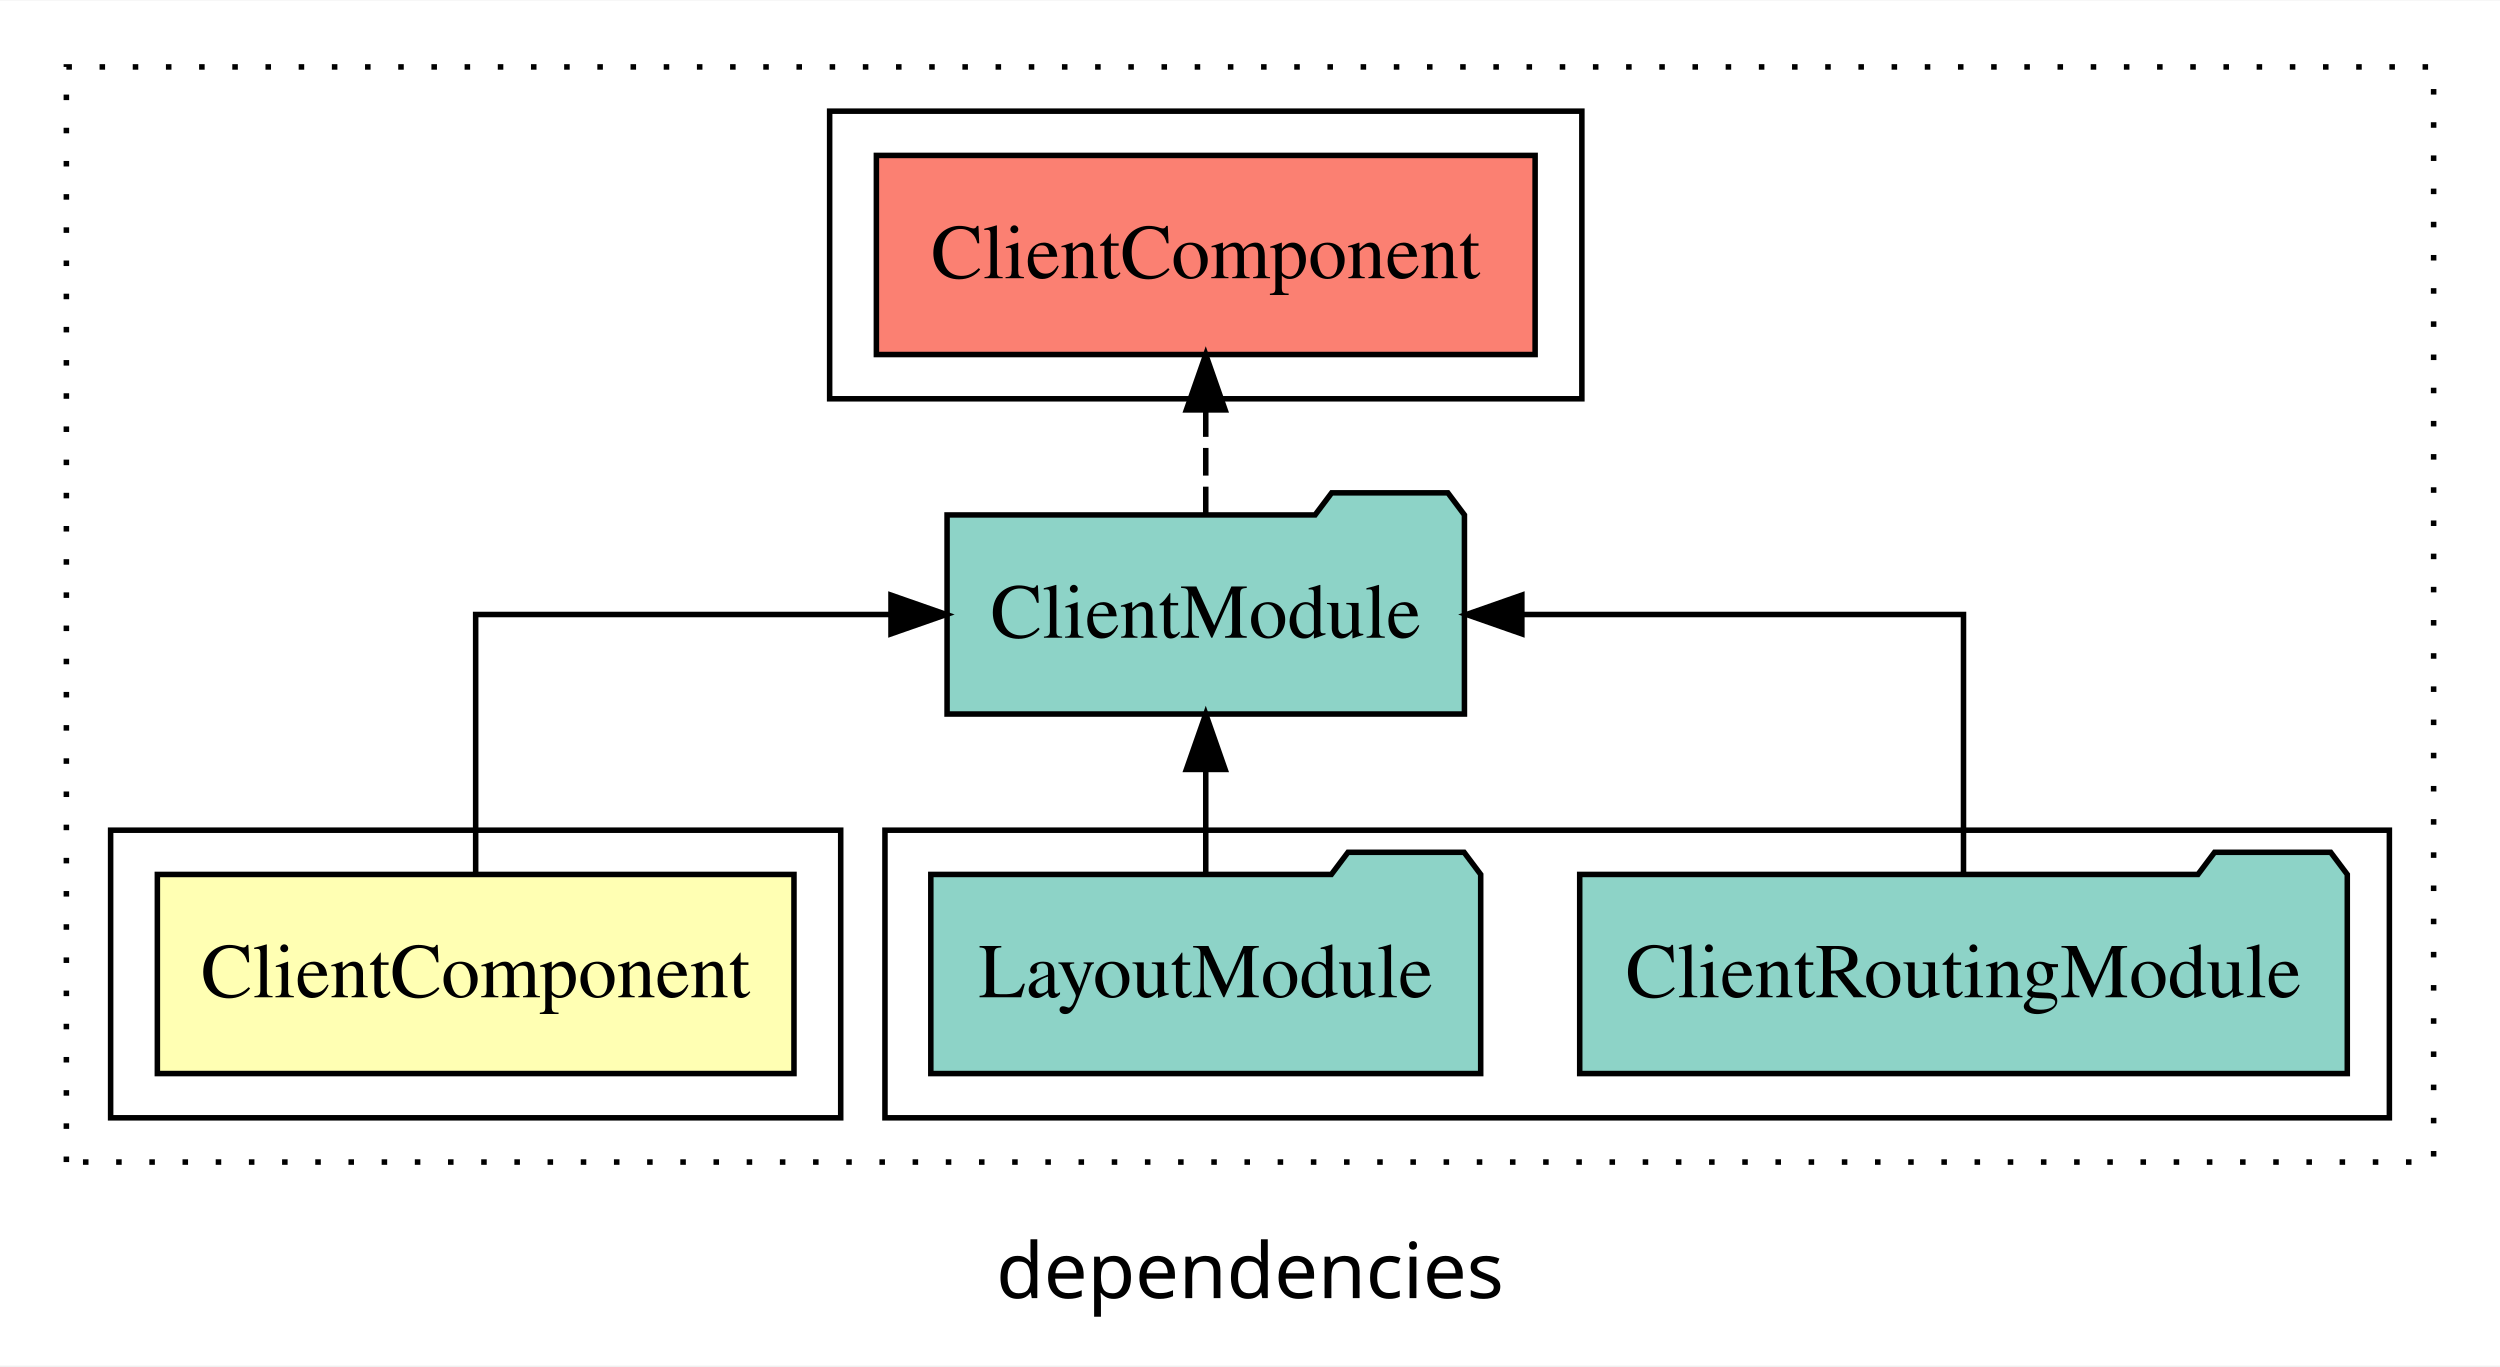
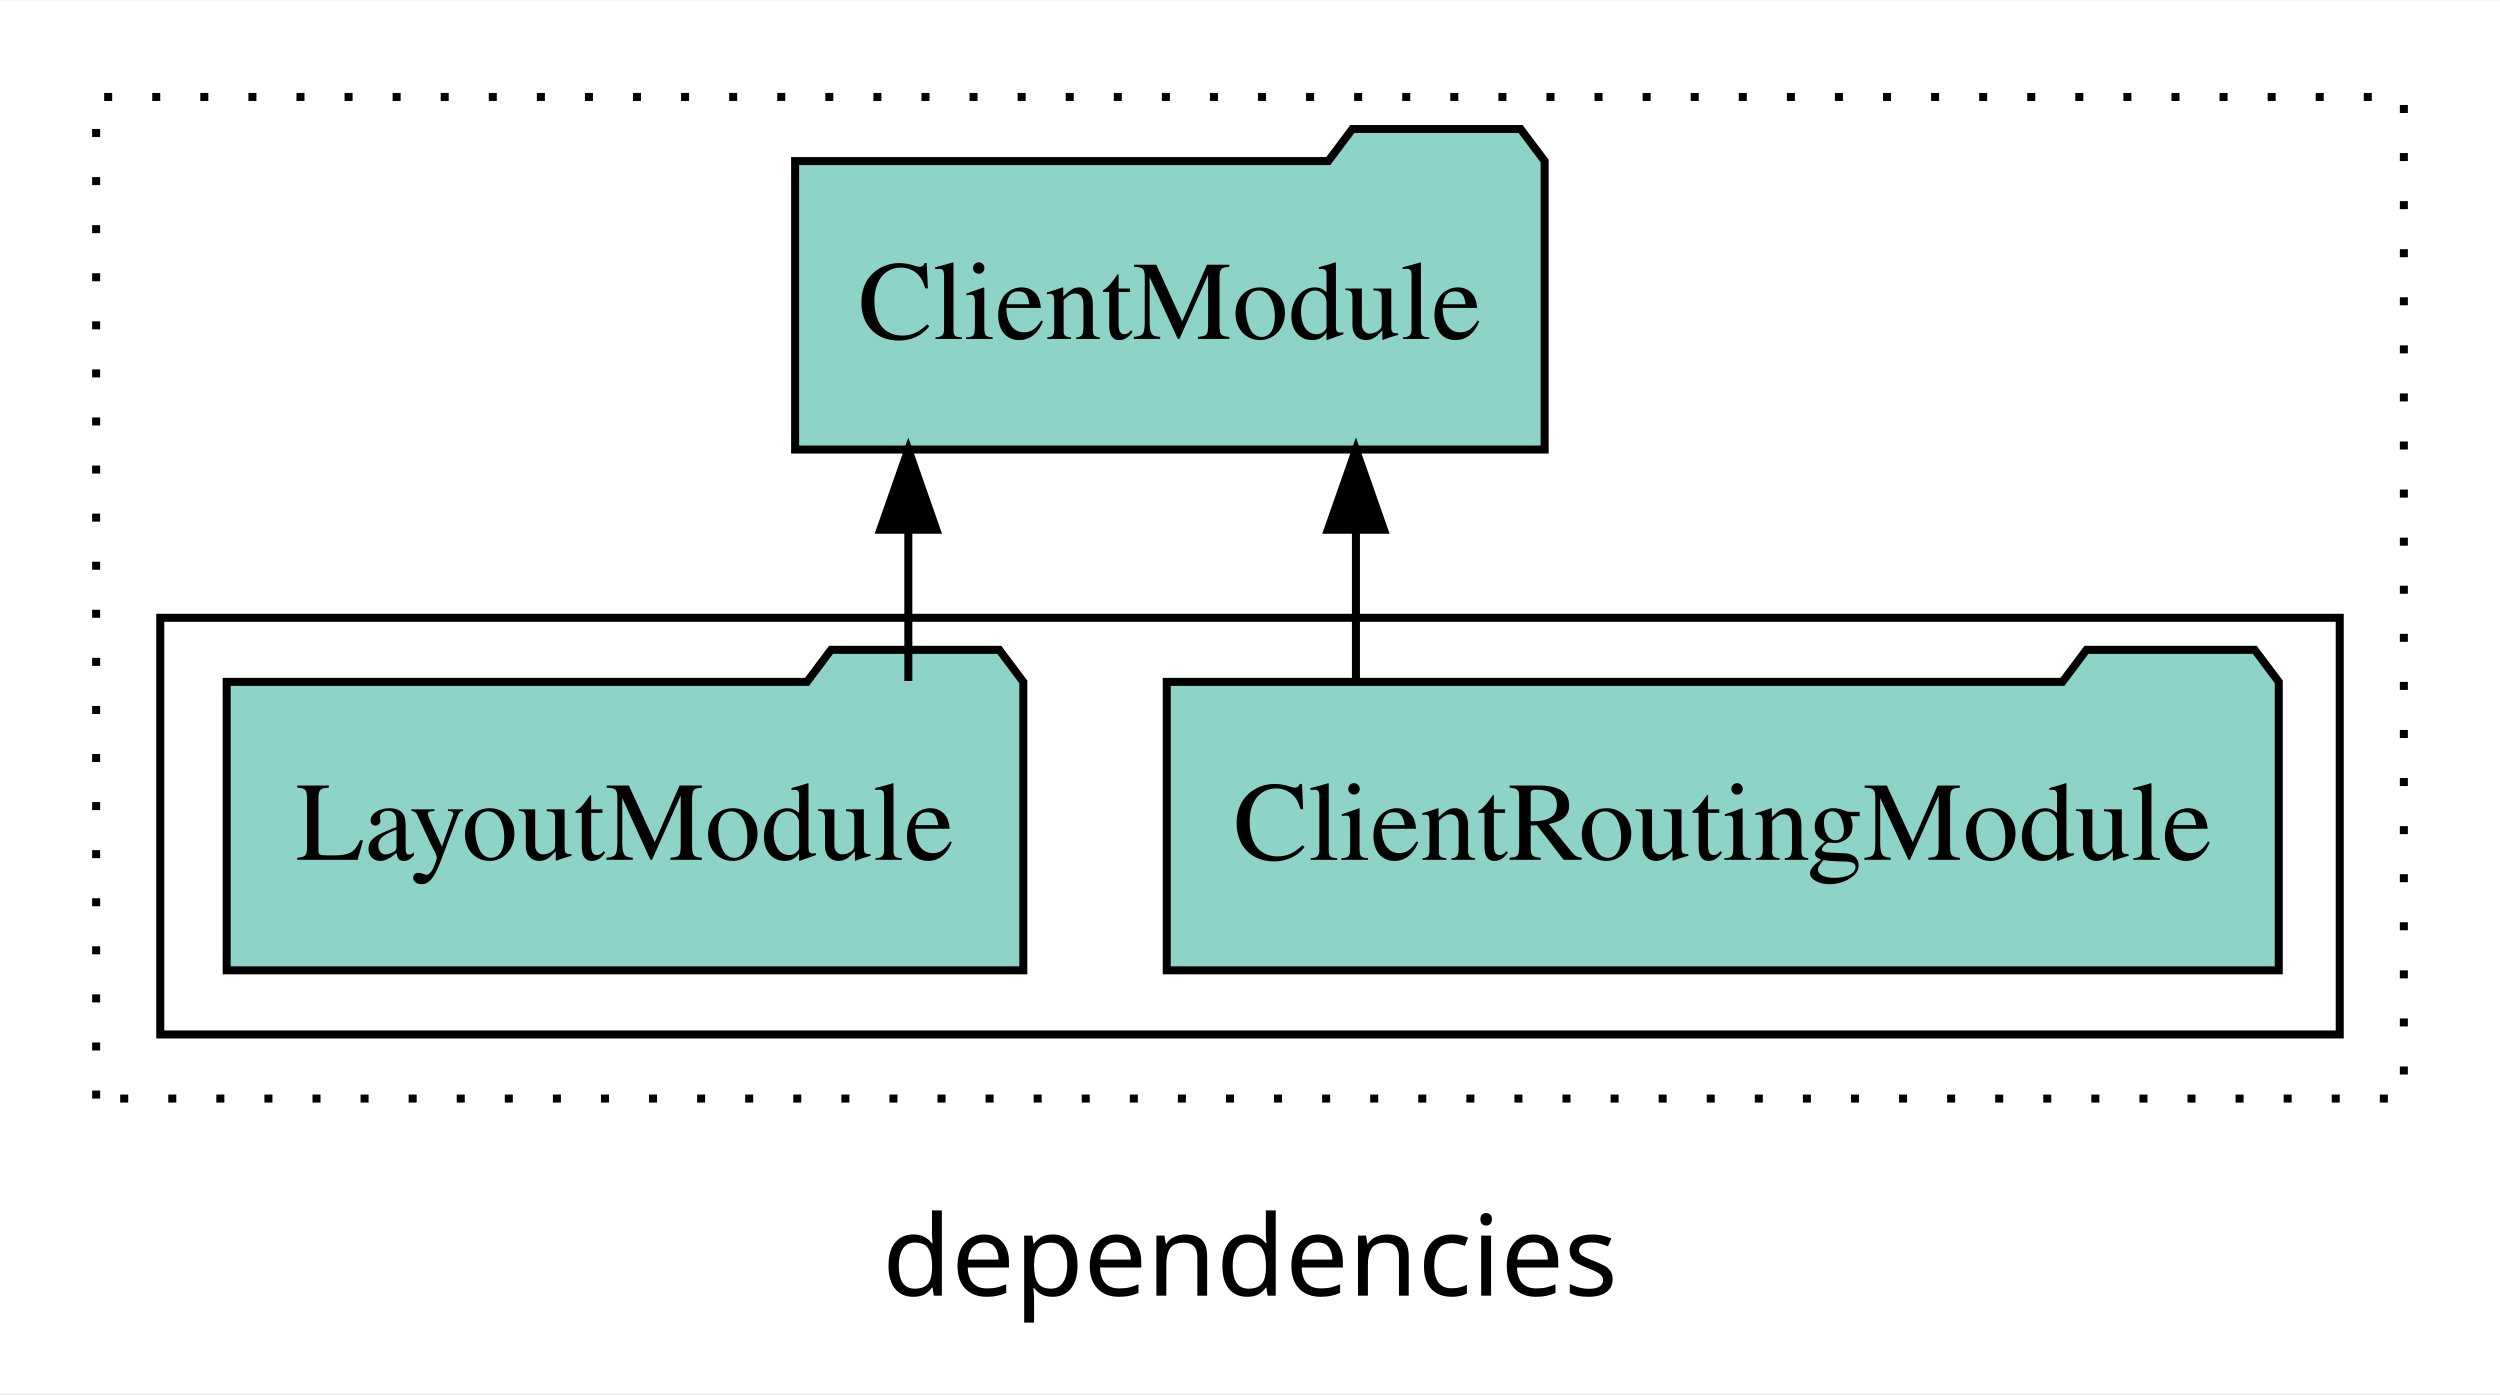
- <svg xmlns="http://www.w3.org/2000/svg" width="452pt" height="247pt" viewBox="0.00 0.00 452.00 246.80">
-   <g id="graph0" class="graph" transform="scale(1 1) rotate(0) translate(4 242.8)">
-     <polygon fill="white" stroke="transparent" points="-4,4 -4,-242.8 448,-242.8 448,4 -4,4" />
-     <text text-anchor="middle" x="222" y="-8.2" font-family="sans-serif" font-size="14.00">dependencies</text>
+ <svg xmlns="http://www.w3.org/2000/svg" width="312pt" height="174pt" viewBox="0.00 0.00 312.00 173.80">
+   <g id="graph0" class="graph" transform="scale(1 1) rotate(0) translate(4 169.8)">
+     <polygon fill="white" stroke="transparent" points="-4,4 -4,-169.8 308,-169.8 308,4 -4,4" />
+     <text text-anchor="middle" x="152" y="-8.2" font-family="sans-serif" font-size="14.00">dependencies</text>
    <g id="clust1" class="cluster">
-       <polygon fill="none" stroke="black" stroke-dasharray="1,5" points="8,-32.8 8,-230.8 436,-230.8 436,-32.8 8,-32.8" />
+       <polygon fill="none" stroke="black" stroke-dasharray="1,5" points="8,-32.8 8,-157.8 296,-157.8 296,-32.8 8,-32.8" />
    </g>
-     <g id="clust4" class="cluster">
-       <polygon fill="none" stroke="black" points="156,-40.8 156,-92.8 428,-92.8 428,-40.8 156,-40.8" />
-     </g>
-     <g id="clust5" class="cluster">
-       <polygon fill="none" stroke="black" points="146,-170.8 146,-222.8 282,-222.8 282,-170.8 146,-170.8" />
-     </g>
-     <g id="clust2" class="cluster">
-       <polygon fill="none" stroke="black" points="16,-40.8 16,-92.8 148,-92.8 148,-40.8 16,-40.8" />
+     <g id="clust3" class="cluster">
+       <polygon fill="none" stroke="black" points="16,-40.8 16,-92.8 288,-92.8 288,-40.8 16,-40.8" />
    </g>
    <g id="node1" class="node">
-       <polygon fill="#ffffb3" stroke="black" points="139.55,-84.8 24.45,-84.8 24.45,-48.8 139.55,-48.8 139.55,-84.8" />
-       <text text-anchor="middle" x="82" y="-62.6" font-family="Times,serif" font-size="14.00">ClientComponent</text>
+       <polygon fill="#8dd3c7" stroke="black" points="280.39,-84.8 277.39,-88.8 256.39,-88.8 253.39,-84.8 141.61,-84.8 141.61,-48.8 280.39,-48.8 280.39,-84.8" />
+       <text text-anchor="middle" x="211" y="-62.6" font-family="Times,serif" font-size="14.00">ClientRoutingModule</text>
+     </g>
+     <g id="node3" class="node">
+       <polygon fill="#8dd3c7" stroke="black" points="188.77,-149.8 185.77,-153.8 164.77,-153.8 161.77,-149.8 95.23,-149.8 95.23,-113.8 188.77,-113.8 188.77,-149.8" />
+       <text text-anchor="middle" x="142" y="-127.6" font-family="Times,serif" font-size="14.00">ClientModule</text>
+     </g>
+     <g id="edge1" class="edge">
+       <path fill="none" stroke="black" d="M165.22,-84.91C165.22,-84.91 165.22,-103.79 165.22,-103.79" />
+       <polygon fill="black" stroke="black" points="161.72,-103.79 165.22,-113.79 168.72,-103.79 161.72,-103.79" />
    </g>
    <g id="node2" class="node">
-       <polygon fill="#8dd3c7" stroke="black" points="260.77,-149.8 257.77,-153.8 236.77,-153.8 233.77,-149.8 167.23,-149.8 167.23,-113.8 260.77,-113.8 260.77,-149.8" />
-       <text text-anchor="middle" x="214" y="-127.6" font-family="Times,serif" font-size="14.00">ClientModule</text>
-     </g>
-     <g id="edge1" class="edge">
-       <path fill="none" stroke="black" d="M82,-84.91C82,-104.14 82,-131.8 82,-131.8 82,-131.8 157.09,-131.8 157.09,-131.8" />
-       <polygon fill="black" stroke="black" points="157.09,-135.3 167.09,-131.8 157.09,-128.3 157.09,-135.3" />
-     </g>
-     <g id="node5" class="node">
-       <polygon fill="#fb8072" stroke="black" points="273.55,-214.8 154.45,-214.8 154.45,-178.8 273.55,-178.8 273.55,-214.8" />
-       <text text-anchor="middle" x="214" y="-192.6" font-family="Times,serif" font-size="14.00">ClientComponent </text>
-     </g>
-     <g id="edge4" class="edge">
-       <path fill="none" stroke="black" stroke-dasharray="5,2" d="M214,-149.91C214,-149.91 214,-168.79 214,-168.79" />
-       <polygon fill="black" stroke="black" points="210.5,-168.79 214,-178.79 217.5,-168.79 210.5,-168.79" />
-     </g>
-     <g id="node3" class="node">
-       <polygon fill="#8dd3c7" stroke="black" points="420.39,-84.8 417.39,-88.8 396.39,-88.8 393.39,-84.8 281.61,-84.8 281.61,-48.8 420.39,-48.8 420.39,-84.8" />
-       <text text-anchor="middle" x="351" y="-62.6" font-family="Times,serif" font-size="14.00">ClientRoutingModule</text>
+       <polygon fill="#8dd3c7" stroke="black" points="123.71,-84.8 120.71,-88.8 99.71,-88.8 96.71,-84.8 24.29,-84.8 24.29,-48.8 123.71,-48.8 123.71,-84.8" />
+       <text text-anchor="middle" x="74" y="-62.6" font-family="Times,serif" font-size="14.00">LayoutModule</text>
    </g>
    <g id="edge2" class="edge">
-       <path fill="none" stroke="black" d="M351,-84.91C351,-104.14 351,-131.8 351,-131.8 351,-131.8 271.15,-131.8 271.15,-131.8" />
-       <polygon fill="black" stroke="black" points="271.15,-128.3 261.15,-131.8 271.15,-135.3 271.15,-128.3" />
-     </g>
-     <g id="node4" class="node">
-       <polygon fill="#8dd3c7" stroke="black" points="263.71,-84.8 260.71,-88.8 239.71,-88.8 236.71,-84.8 164.29,-84.8 164.29,-48.8 263.71,-48.8 263.71,-84.8" />
-       <text text-anchor="middle" x="214" y="-62.6" font-family="Times,serif" font-size="14.00">LayoutModule</text>
-     </g>
-     <g id="edge3" class="edge">
-       <path fill="none" stroke="black" d="M214,-84.91C214,-84.91 214,-103.79 214,-103.79" />
-       <polygon fill="black" stroke="black" points="210.5,-103.79 214,-113.79 217.5,-103.79 210.5,-103.79" />
+       <path fill="none" stroke="black" d="M109.36,-84.91C109.36,-84.91 109.36,-103.79 109.36,-103.79" />
+       <polygon fill="black" stroke="black" points="105.86,-103.79 109.36,-113.79 112.86,-103.79 105.86,-103.79" />
    </g>
  </g>
</svg>
